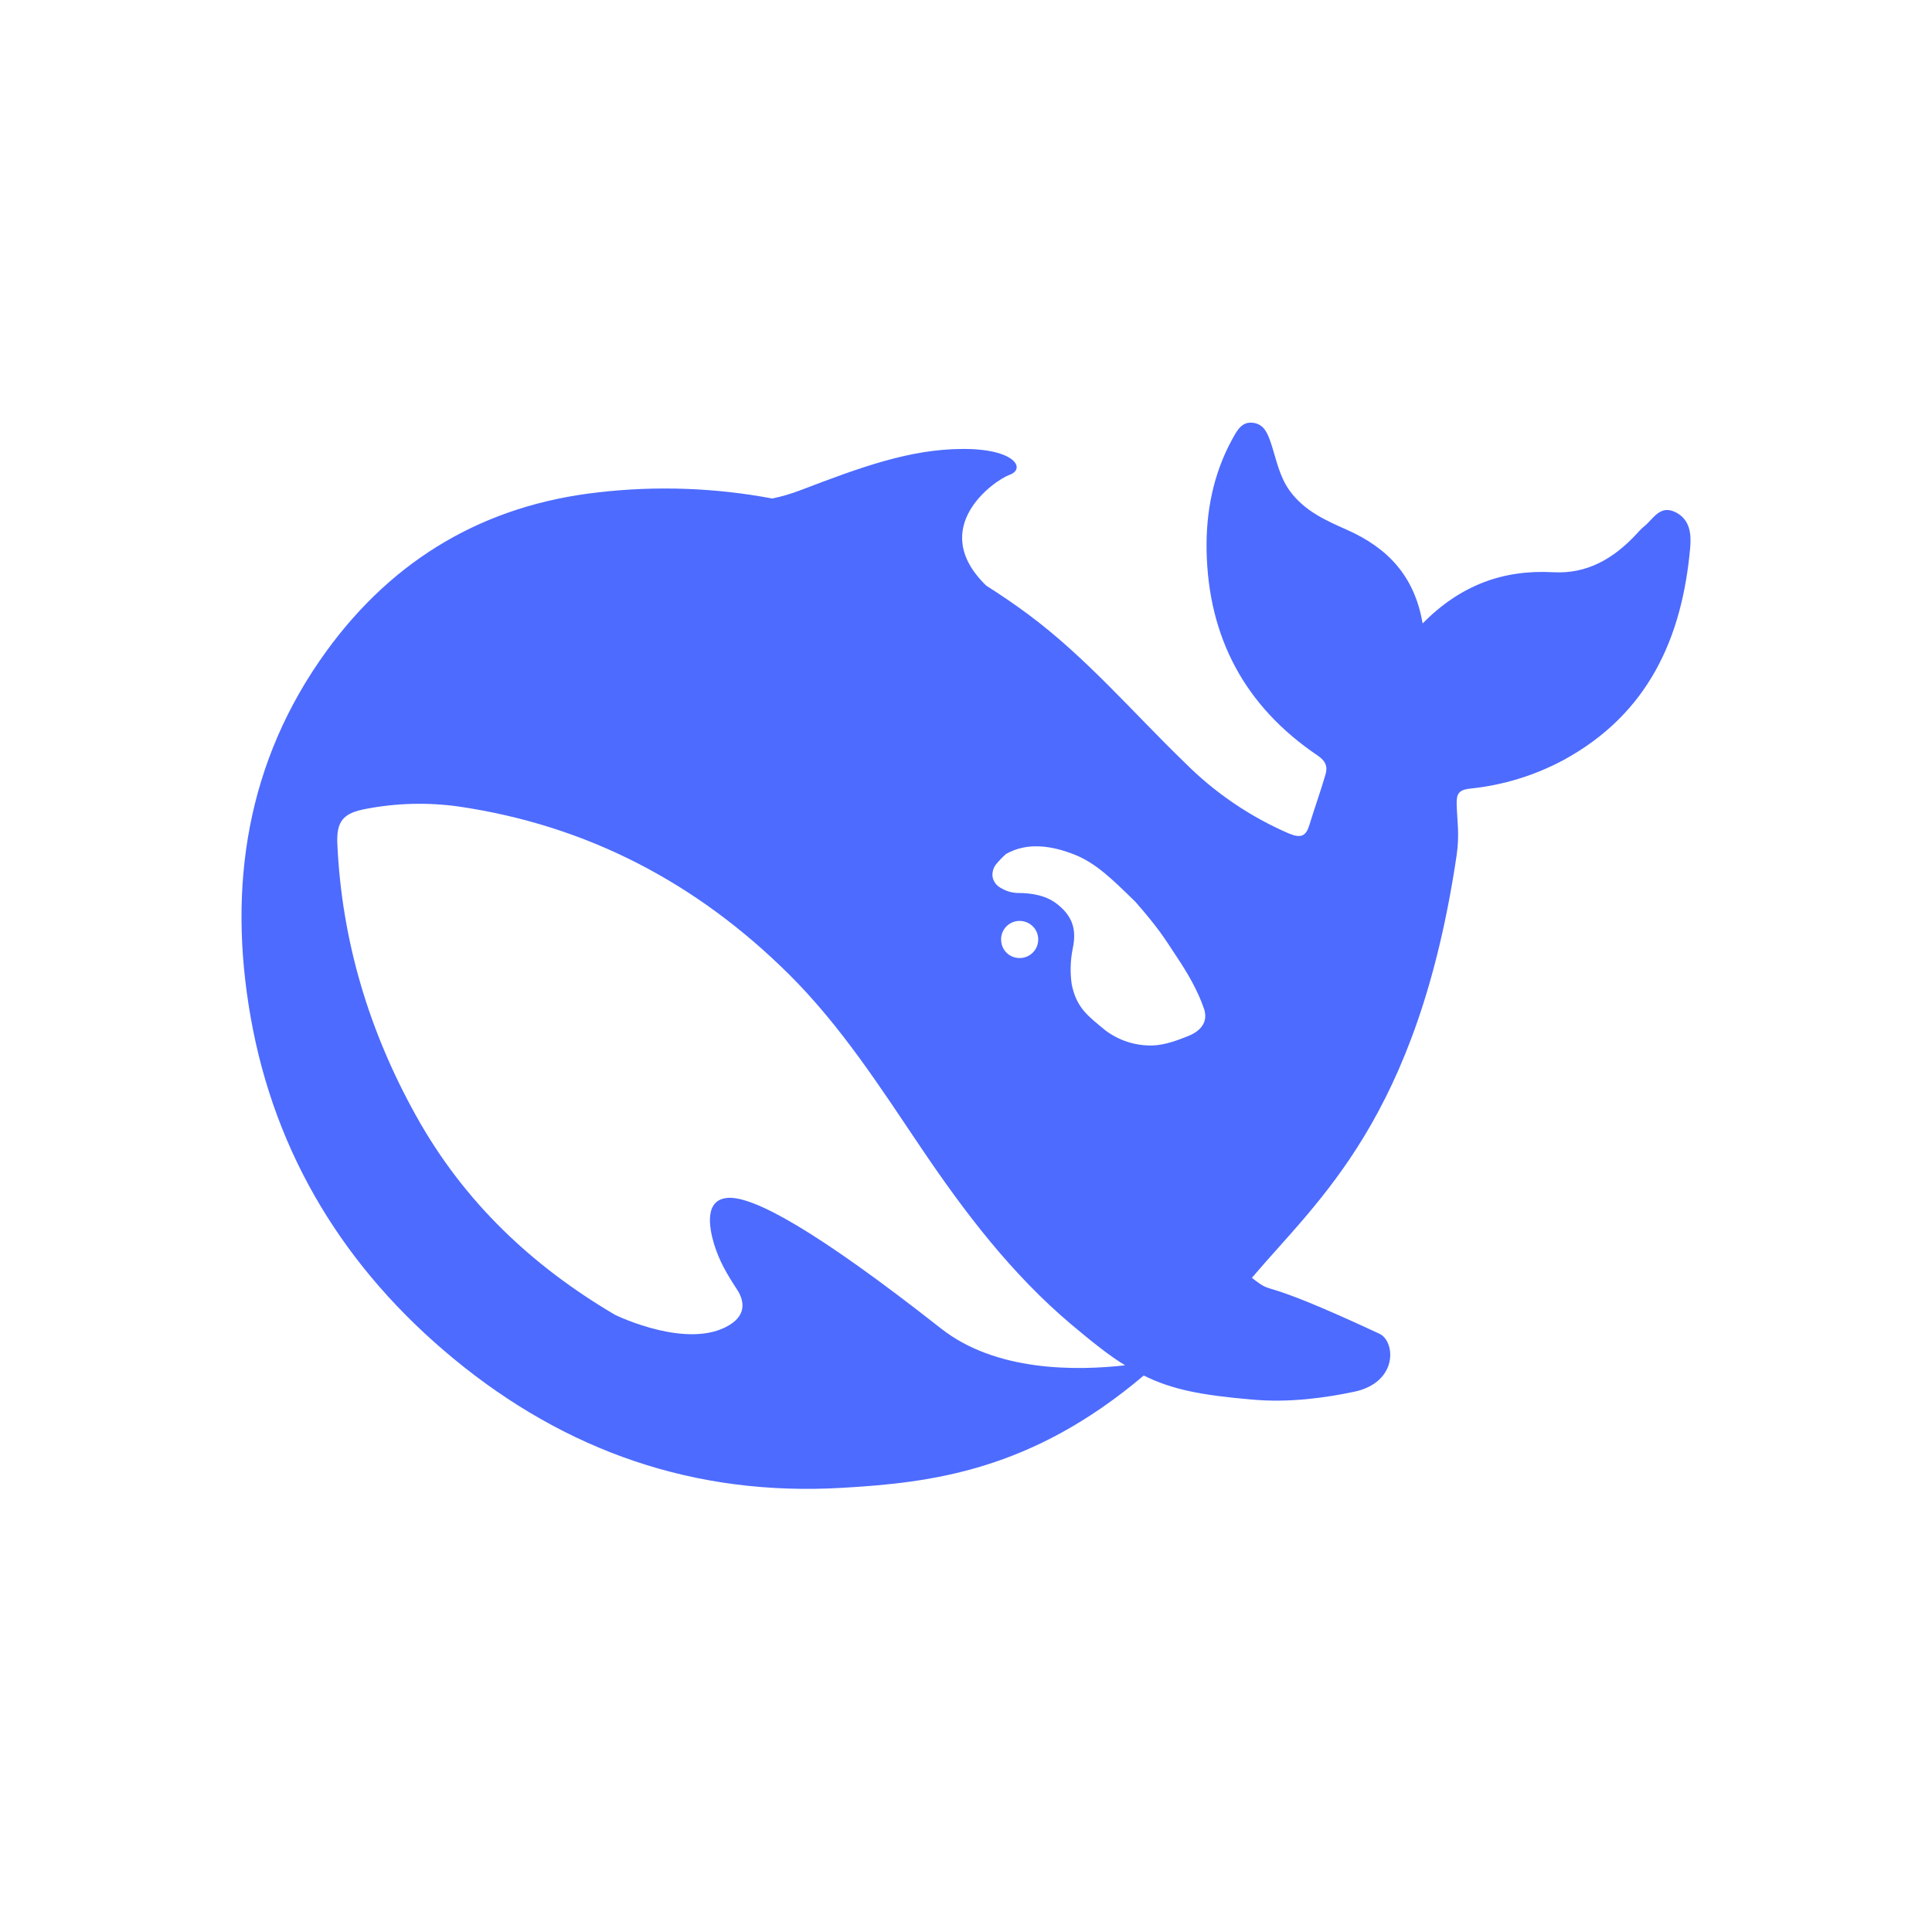
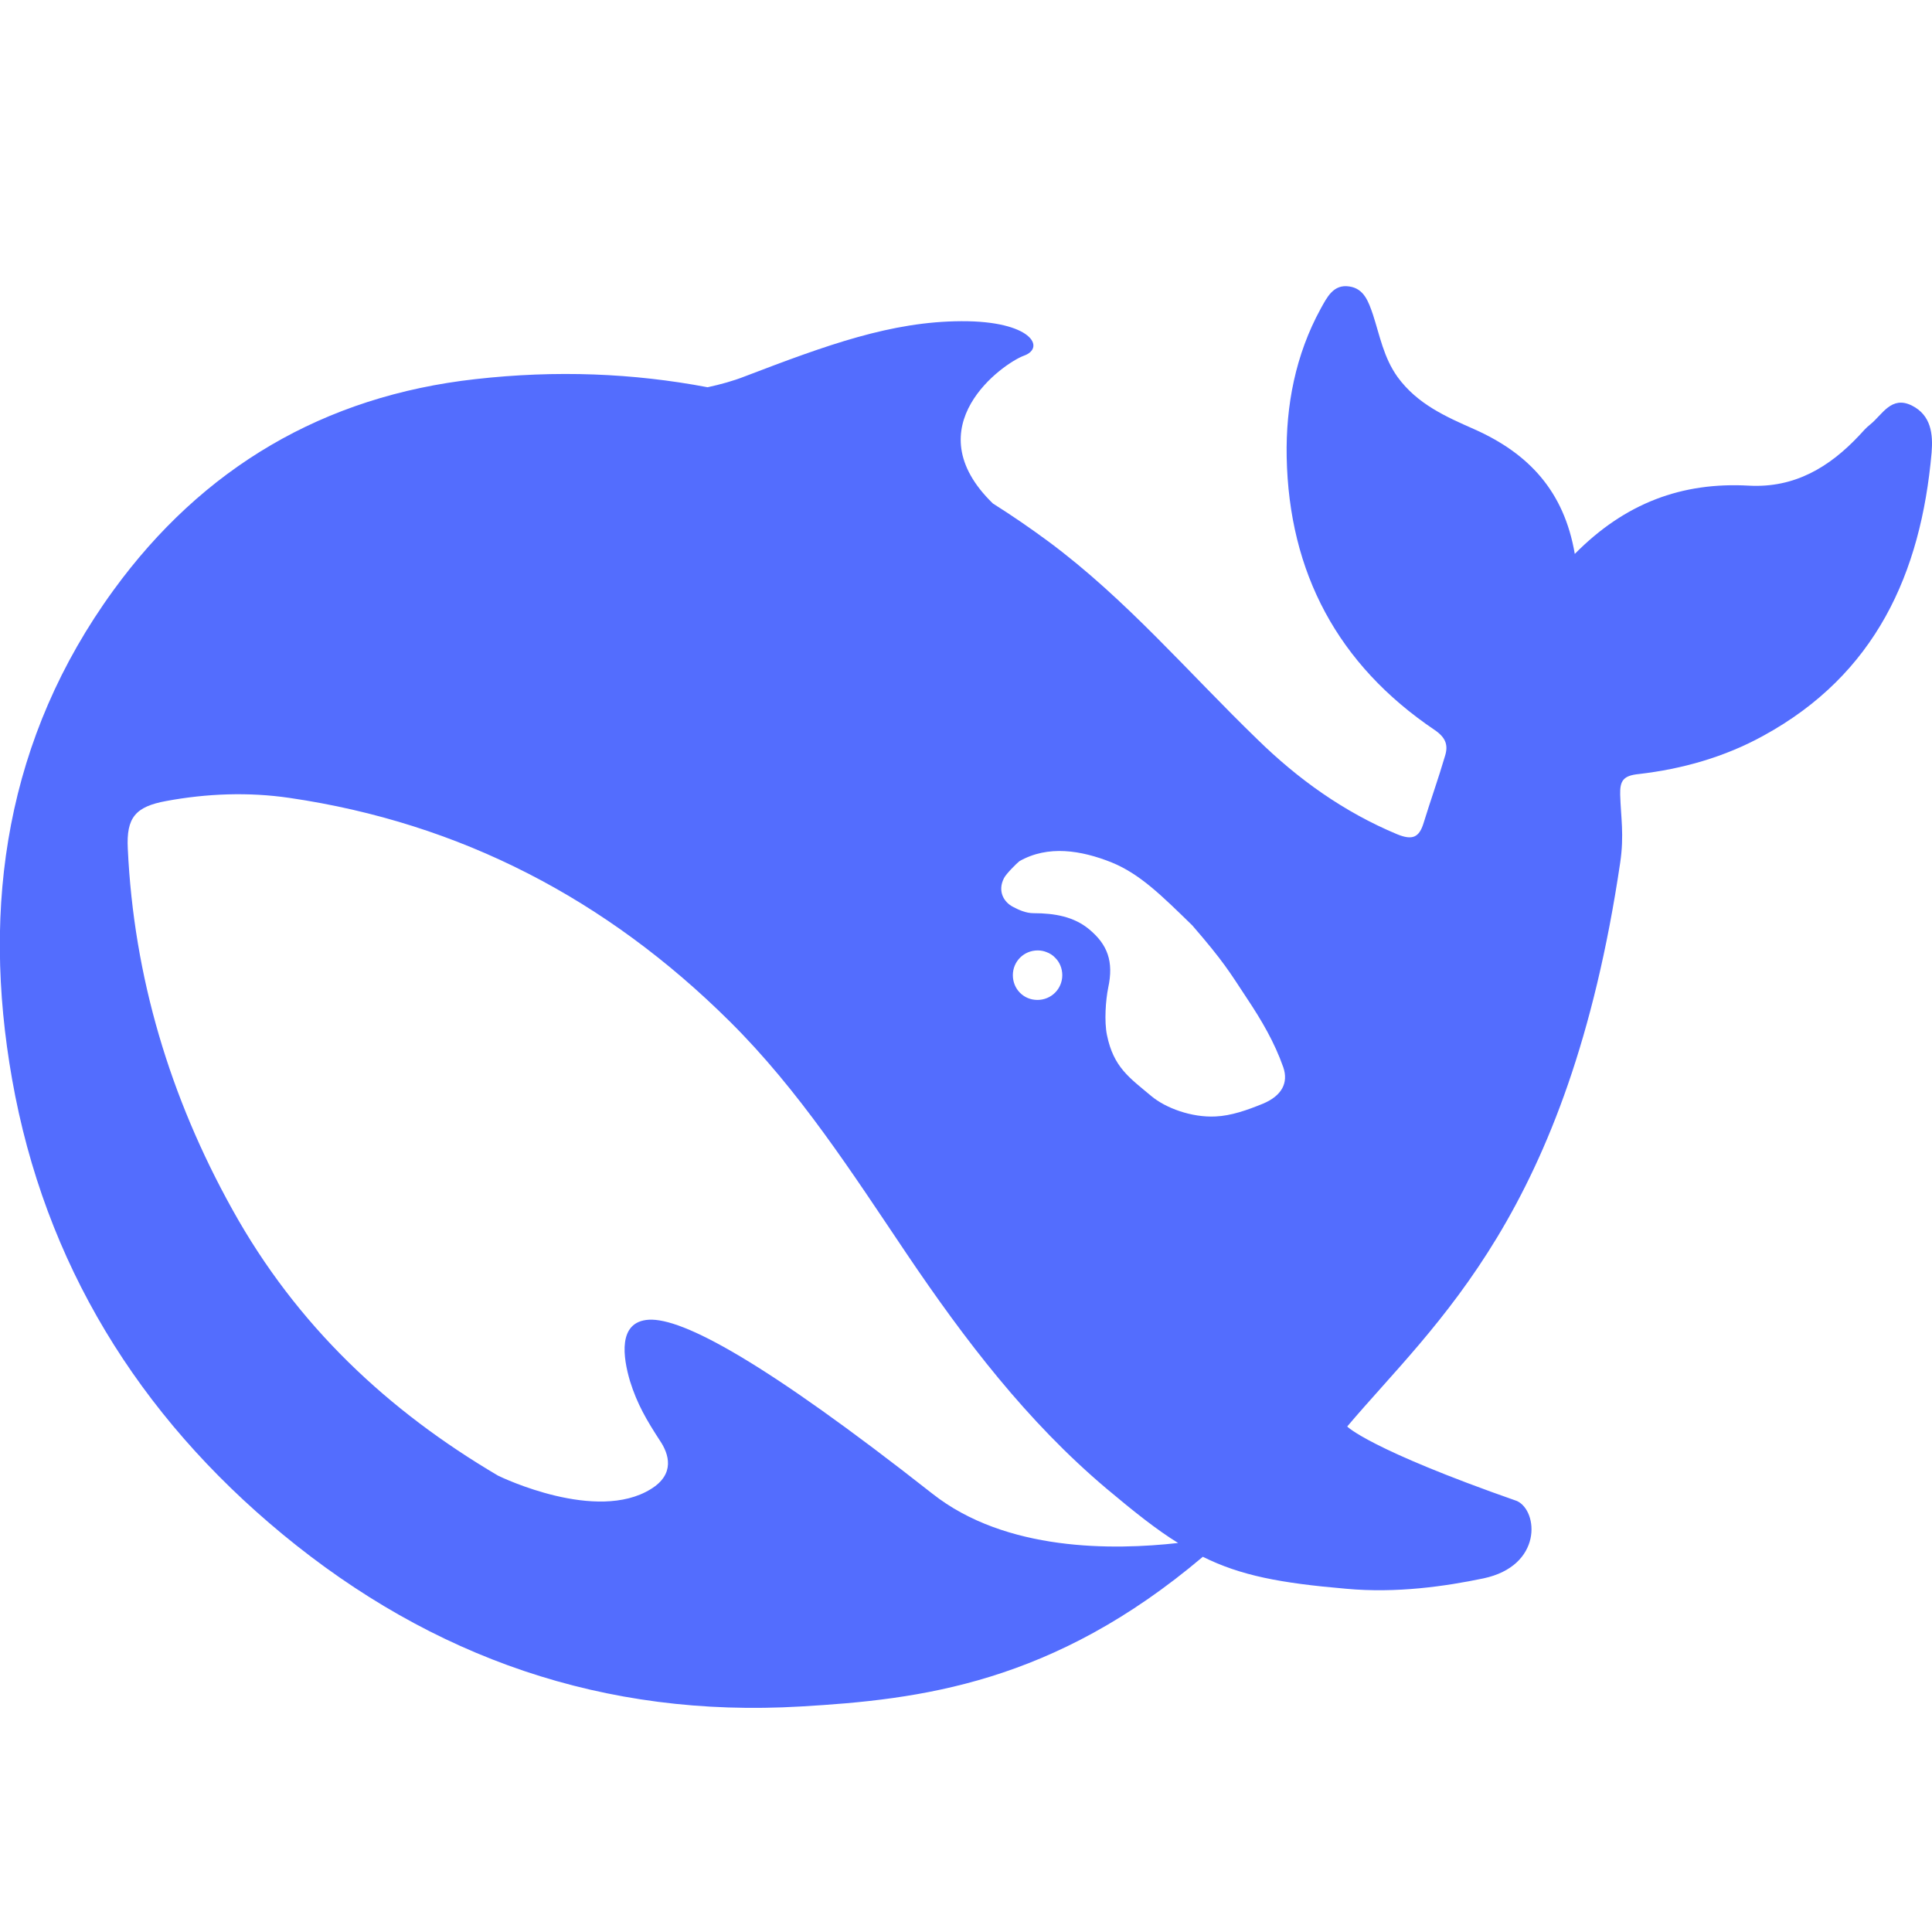
<svg xmlns="http://www.w3.org/2000/svg" width="1600" height="1600" viewBox="0 0 1600 1600" fill="none">
-   <g transform="translate(200, 200) scale(50)">
-     <path d="M23.748 4.482c-.254-.124-.364.113-.512.234-.051.039-.094.09-.137.136-.372.397-.806.657-1.373.626-.829-.046-1.537.214-2.163.848-.133-.782-.575-1.248-1.247-1.548-.352-.156-.708-.311-.955-.65-.172-.241-.219-.51-.305-.774-.055-.16-.11-.323-.293-.35-.2-.031-.278.136-.356.276-.313.572-.434 1.202-.422 1.84.027 1.436.633 2.58 1.838 3.393.137.093.172.187.129.323-.082.28-.18.552-.266.833-.055.179-.137.217-.329.14a5.526 5.526 0 01-1.736-1.18c-.857-.828-1.631-1.742-2.597-2.458a11.365 11.365 0 00-.689-.471c-.985-.957.13-1.743.388-1.836.27-.098.093-.432-.779-.428-.872.004-1.67.295-2.687.684a3.055 3.055 0 01-.465.137 9.597 9.597 0 00-2.883-.102c-1.885.21-3.39 1.102-4.497 2.623C.082 8.606-.231 10.684.152 12.85c.403 2.284 1.569 4.175 3.36 5.653 1.858 1.533 3.997 2.284 6.438 2.14 1.482-.085 3.133-.284 4.994-1.86.47.234.962.327 1.78.397.63.059 1.236-.03 1.705-.128.735-.156.684-.837.419-.961-2.155-1.004-1.682-.595-2.113-.926 1.096-1.296 2.746-2.642 3.392-7.003.05-.347.007-.565 0-.845-.004-.17.035-.237.23-.256a4.173 4.173 0 001.545-.475c1.396-.763 1.96-2.015 2.093-3.517.02-.23-.004-.467-.247-.588zM11.581 18c-2.089-1.642-3.102-2.183-3.52-2.16-.392.024-.321.471-.235.763.09.288.207.486.371.739.114.167.192.416-.113.603-.673.416-1.842-.14-1.897-.167-1.361-.802-2.5-1.86-3.301-3.307-.774-1.393-1.224-2.887-1.298-4.482-.02-.386.093-.522.477-.592a4.696 4.696 0 011.529-.039c2.132.312 3.946 1.265 5.468 2.774.868.86 1.525 1.887 2.202 2.891.72 1.066 1.494 2.082 2.48 2.914.348.292.625.514.891.677-.802.09-2.14.11-3.054-.614zm1-6.44a.306.306 0 01.415-.287.302.302 0 01.2.288.306.306 0 01-.31.307.303.303 0 01-.304-.308zm3.11 1.596c-.2.081-.399.151-.59.16a1.245 1.245 0 01-.798-.254c-.274-.23-.47-.358-.552-.758a1.73 1.73 0 01.016-.588c.07-.327-.008-.537-.239-.727-.187-.156-.426-.199-.688-.199a.559.559 0 01-.254-.078c-.11-.054-.2-.19-.114-.358.028-.054.16-.186.192-.21.356-.202.767-.136 1.146.016.352.144.618.408 1.001.782.391.451.462.576.685.914.176.265.336.537.445.848.067.195-.019.354-.25.452z" fill="#4D6BFE" />
+   <g transform="scale(33.33333)">
+     <path fill="#536dfe" d="M47.496,10.074c-0.508-0.249-0.727,0.226-1.025,0.467c-0.102,0.078-0.188,0.179-0.274,0.272 c-0.743,0.794-1.611,1.315-2.746,1.253c-1.658-0.093-3.074,0.428-4.326,1.696c-0.266-1.564-1.15-2.498-2.495-3.097 c-0.704-0.311-1.416-0.623-1.909-1.3c-0.344-0.482-0.438-1.019-0.61-1.548c-0.11-0.319-0.219-0.646-0.587-0.7 c-0.399-0.062-0.555,0.272-0.712,0.553c-0.626,1.144-0.868,2.405-0.845,3.681c0.055,2.871,1.267,5.159,3.676,6.785 c0.274,0.187,0.344,0.373,0.258,0.646c-0.164,0.56-0.36,1.105-0.532,1.665c-0.11,0.358-0.274,0.436-0.657,0.28 c-1.322-0.552-2.464-1.369-3.473-2.358c-1.713-1.657-3.262-3.486-5.194-4.918c-0.454-0.335-0.907-0.646-1.377-0.942 c-1.971-1.914,0.258-3.486,0.774-3.673c0.54-0.195,0.188-0.864-1.557-0.856c-1.744,0.008-3.34,0.591-5.374,1.369 c-0.297,0.117-0.61,0.202-0.931,0.272c-1.846-0.35-3.763-0.428-5.765-0.202c-3.77,0.42-6.782,2.202-8.996,5.245 c-2.66,3.657-3.285,7.812-2.519,12.147c0.806,4.568,3.137,8.349,6.719,11.306c3.716,3.066,7.994,4.568,12.876,4.28 c2.965-0.171,6.266-0.568,9.989-3.719c0.939,0.467,1.924,0.654,3.559,0.794c1.259,0.117,2.472-0.062,3.411-0.257 c1.471-0.311,1.369-1.673,0.837-1.922C34,36,33.471,35.441,33.471,35.441c2.19-2.591,5.491-5.284,6.782-14.007 c0.102-0.692,0.016-1.128,0-1.689c-0.008-0.342,0.07-0.475,0.462-0.514c1.079-0.125,2.128-0.42,3.09-0.949 c2.793-1.525,3.919-4.031,4.185-7.034C48.028,10.79,47.981,10.315,47.496,10.074z M23.161,37.107 c-4.177-3.284-6.203-4.365-7.04-4.319c-0.782,0.047-0.641,0.942-0.469,1.525c0.18,0.576,0.415,0.973,0.743,1.478 c0.227,0.335,0.383,0.833-0.227,1.206c-1.345,0.833-3.684-0.28-3.794-0.335c-2.722-1.603-4.998-3.72-6.602-6.614 c-1.549-2.786-2.448-5.774-2.597-8.964c-0.039-0.77,0.188-1.043,0.954-1.183c1.009-0.187,2.049-0.226,3.059-0.078 c4.263,0.623,7.893,2.529,10.936,5.548c1.737,1.72,3.051,3.774,4.404,5.782c1.439,2.132,2.988,4.163,4.959,5.828 c0.696,0.584,1.252,1.027,1.783,1.354C27.667,38.515,24.991,38.554,23.161,37.107L23.161,37.107z M25.164,24.228 c0-0.342,0.274-0.615,0.618-0.615c0.078,0,0.149,0.015,0.211,0.039c0.086,0.031,0.164,0.078,0.227,0.148 c0.11,0.109,0.172,0.265,0.172,0.428c0,0.342-0.274,0.615-0.618,0.615S25.164,24.571,25.164,24.228L25.164,24.228z M31.382,27.419 c-0.399,0.163-0.798,0.303-1.181,0.319c-0.595,0.031-1.244-0.21-1.596-0.506c-0.548-0.459-0.939-0.716-1.103-1.517 c-0.07-0.342-0.031-0.872,0.031-1.175c0.141-0.654-0.016-1.074-0.477-1.455c-0.376-0.311-0.853-0.397-1.377-0.397 c-0.196,0-0.375-0.086-0.508-0.156c-0.219-0.109-0.399-0.381-0.227-0.716c0.055-0.109,0.321-0.373,0.383-0.42 c0.712-0.405,1.533-0.272,2.292,0.031c0.704,0.288,1.236,0.817,2.003,1.564c0.782,0.903,0.923,1.152,1.369,1.829 c0.352,0.529,0.673,1.074,0.892,1.696C32.016,26.905,31.844,27.224,31.382,27.419L31.382,27.419z" />
  </g>
</svg>
